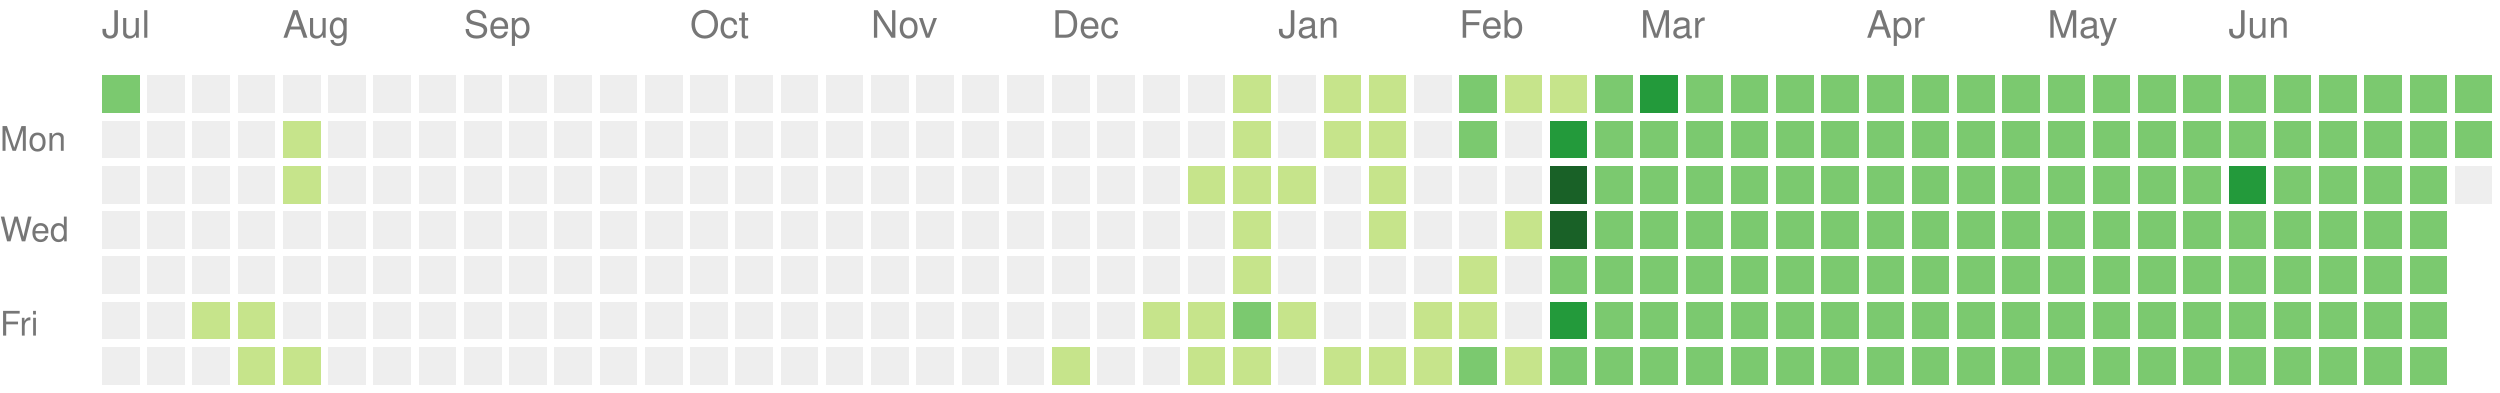
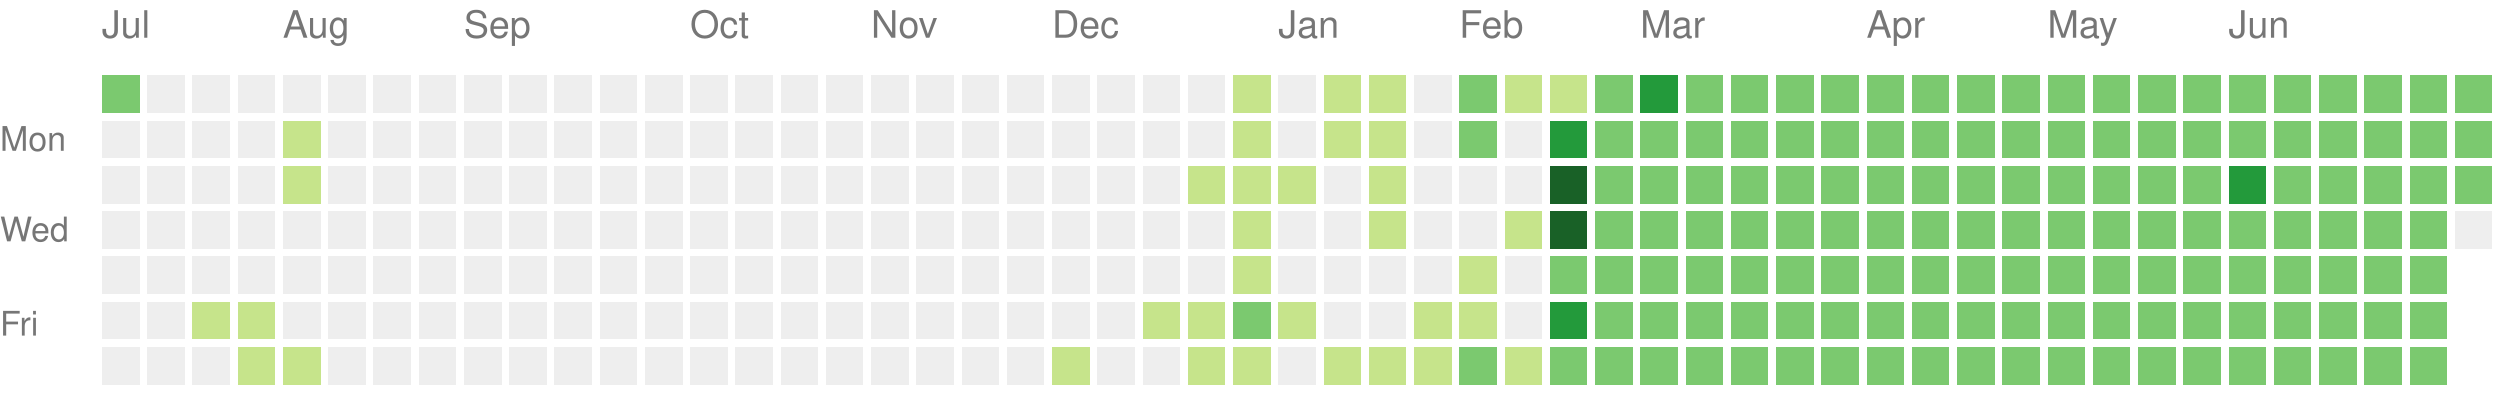
<svg xmlns="http://www.w3.org/2000/svg" version="1.1" width="663" height="104">
  <rect style="fill:#7bc96f;shape-rendering:crispedges;" data-score="2" data-date="2024-07-07" x="27" y="20" width="10" height="10" />
  <rect style="fill:#eeeeee;shape-rendering:crispedges;" data-score="0" data-date="2024-07-14" x="39" y="20" width="10" height="10" />
  <rect style="fill:#eeeeee;shape-rendering:crispedges;" data-score="0" data-date="2024-07-21" x="51" y="20" width="10" height="10" />
  <rect style="fill:#eeeeee;shape-rendering:crispedges;" data-score="0" data-date="2024-07-28" x="63" y="20" width="10" height="10" />
  <rect style="fill:#eeeeee;shape-rendering:crispedges;" data-score="0" data-date="2024-08-04" x="75" y="20" width="10" height="10" />
  <rect style="fill:#eeeeee;shape-rendering:crispedges;" data-score="0" data-date="2024-08-11" x="87" y="20" width="10" height="10" />
  <rect style="fill:#eeeeee;shape-rendering:crispedges;" data-score="0" data-date="2024-08-18" x="99" y="20" width="10" height="10" />
  <rect style="fill:#eeeeee;shape-rendering:crispedges;" data-score="0" data-date="2024-08-25" x="111" y="20" width="10" height="10" />
  <rect style="fill:#eeeeee;shape-rendering:crispedges;" data-score="0" data-date="2024-09-01" x="123" y="20" width="10" height="10" />
  <rect style="fill:#eeeeee;shape-rendering:crispedges;" data-score="0" data-date="2024-09-08" x="135" y="20" width="10" height="10" />
  <rect style="fill:#eeeeee;shape-rendering:crispedges;" data-score="0" data-date="2024-09-15" x="147" y="20" width="10" height="10" />
  <rect style="fill:#eeeeee;shape-rendering:crispedges;" data-score="0" data-date="2024-09-22" x="159" y="20" width="10" height="10" />
  <rect style="fill:#eeeeee;shape-rendering:crispedges;" data-score="0" data-date="2024-09-29" x="171" y="20" width="10" height="10" />
  <rect style="fill:#eeeeee;shape-rendering:crispedges;" data-score="0" data-date="2024-10-06" x="183" y="20" width="10" height="10" />
  <rect style="fill:#eeeeee;shape-rendering:crispedges;" data-score="0" data-date="2024-10-13" x="195" y="20" width="10" height="10" />
  <rect style="fill:#eeeeee;shape-rendering:crispedges;" data-score="0" data-date="2024-10-20" x="207" y="20" width="10" height="10" />
  <rect style="fill:#eeeeee;shape-rendering:crispedges;" data-score="0" data-date="2024-10-27" x="219" y="20" width="10" height="10" />
  <rect style="fill:#eeeeee;shape-rendering:crispedges;" data-score="0" data-date="2024-11-03" x="231" y="20" width="10" height="10" />
  <rect style="fill:#eeeeee;shape-rendering:crispedges;" data-score="0" data-date="2024-11-10" x="243" y="20" width="10" height="10" />
  <rect style="fill:#eeeeee;shape-rendering:crispedges;" data-score="0" data-date="2024-11-17" x="255" y="20" width="10" height="10" />
  <rect style="fill:#eeeeee;shape-rendering:crispedges;" data-score="0" data-date="2024-11-24" x="267" y="20" width="10" height="10" />
  <rect style="fill:#eeeeee;shape-rendering:crispedges;" data-score="0" data-date="2024-12-01" x="279" y="20" width="10" height="10" />
  <rect style="fill:#eeeeee;shape-rendering:crispedges;" data-score="0" data-date="2024-12-08" x="291" y="20" width="10" height="10" />
  <rect style="fill:#eeeeee;shape-rendering:crispedges;" data-score="0" data-date="2024-12-15" x="303" y="20" width="10" height="10" />
  <rect style="fill:#eeeeee;shape-rendering:crispedges;" data-score="0" data-date="2024-12-22" x="315" y="20" width="10" height="10" />
  <rect style="fill:#c6e48b;shape-rendering:crispedges;" data-score="1" data-date="2024-12-29" x="327" y="20" width="10" height="10" />
  <rect style="fill:#eeeeee;shape-rendering:crispedges;" data-score="0" data-date="2025-01-05" x="339" y="20" width="10" height="10" />
  <rect style="fill:#c6e48b;shape-rendering:crispedges;" data-score="1" data-date="2025-01-12" x="351" y="20" width="10" height="10" />
  <rect style="fill:#c6e48b;shape-rendering:crispedges;" data-score="1" data-date="2025-01-19" x="363" y="20" width="10" height="10" />
  <rect style="fill:#eeeeee;shape-rendering:crispedges;" data-score="0" data-date="2025-01-26" x="375" y="20" width="10" height="10" />
  <rect style="fill:#7bc96f;shape-rendering:crispedges;" data-score="2" data-date="2025-02-02" x="387" y="20" width="10" height="10" />
  <rect style="fill:#c6e48b;shape-rendering:crispedges;" data-score="1" data-date="2025-02-09" x="399" y="20" width="10" height="10" />
  <rect style="fill:#c6e48b;shape-rendering:crispedges;" data-score="1" data-date="2025-02-16" x="411" y="20" width="10" height="10" />
  <rect style="fill:#7bc96f;shape-rendering:crispedges;" data-score="2" data-date="2025-02-23" x="423" y="20" width="10" height="10" />
  <rect style="fill:#239a3b;shape-rendering:crispedges;" data-score="3" data-date="2025-03-02" x="435" y="20" width="10" height="10" />
  <rect style="fill:#7bc96f;shape-rendering:crispedges;" data-score="2" data-date="2025-03-09" x="447" y="20" width="10" height="10" />
  <rect style="fill:#7bc96f;shape-rendering:crispedges;" data-score="2" data-date="2025-03-16" x="459" y="20" width="10" height="10" />
  <rect style="fill:#7bc96f;shape-rendering:crispedges;" data-score="2" data-date="2025-03-23" x="471" y="20" width="10" height="10" />
  <rect style="fill:#7bc96f;shape-rendering:crispedges;" data-score="2" data-date="2025-03-30" x="483" y="20" width="10" height="10" />
  <rect style="fill:#7bc96f;shape-rendering:crispedges;" data-score="2" data-date="2025-04-06" x="495" y="20" width="10" height="10" />
  <rect style="fill:#7bc96f;shape-rendering:crispedges;" data-score="2" data-date="2025-04-13" x="507" y="20" width="10" height="10" />
  <rect style="fill:#7bc96f;shape-rendering:crispedges;" data-score="2" data-date="2025-04-20" x="519" y="20" width="10" height="10" />
  <rect style="fill:#7bc96f;shape-rendering:crispedges;" data-score="2" data-date="2025-04-27" x="531" y="20" width="10" height="10" />
  <rect style="fill:#7bc96f;shape-rendering:crispedges;" data-score="2" data-date="2025-05-04" x="543" y="20" width="10" height="10" />
  <rect style="fill:#7bc96f;shape-rendering:crispedges;" data-score="2" data-date="2025-05-11" x="555" y="20" width="10" height="10" />
  <rect style="fill:#7bc96f;shape-rendering:crispedges;" data-score="2" data-date="2025-05-18" x="567" y="20" width="10" height="10" />
  <rect style="fill:#7bc96f;shape-rendering:crispedges;" data-score="2" data-date="2025-05-25" x="579" y="20" width="10" height="10" />
  <rect style="fill:#7bc96f;shape-rendering:crispedges;" data-score="2" data-date="2025-06-01" x="591" y="20" width="10" height="10" />
  <rect style="fill:#7bc96f;shape-rendering:crispedges;" data-score="2" data-date="2025-06-08" x="603" y="20" width="10" height="10" />
  <rect style="fill:#7bc96f;shape-rendering:crispedges;" data-score="2" data-date="2025-06-15" x="615" y="20" width="10" height="10" />
  <rect style="fill:#7bc96f;shape-rendering:crispedges;" data-score="2" data-date="2025-06-22" x="627" y="20" width="10" height="10" />
  <rect style="fill:#7bc96f;shape-rendering:crispedges;" data-score="2" data-date="2025-06-29" x="639" y="20" width="10" height="10" />
  <rect style="fill:#7bc96f;shape-rendering:crispedges;" data-score="2" data-date="2025-07-06" x="651" y="20" width="10" height="10" />
  <rect style="fill:#eeeeee;shape-rendering:crispedges;" data-score="0" data-date="2024-07-08" x="27" y="32" width="10" height="10" />
  <rect style="fill:#eeeeee;shape-rendering:crispedges;" data-score="0" data-date="2024-07-15" x="39" y="32" width="10" height="10" />
  <rect style="fill:#eeeeee;shape-rendering:crispedges;" data-score="0" data-date="2024-07-22" x="51" y="32" width="10" height="10" />
  <rect style="fill:#eeeeee;shape-rendering:crispedges;" data-score="0" data-date="2024-07-29" x="63" y="32" width="10" height="10" />
  <rect style="fill:#c6e48b;shape-rendering:crispedges;" data-score="1" data-date="2024-08-05" x="75" y="32" width="10" height="10" />
  <rect style="fill:#eeeeee;shape-rendering:crispedges;" data-score="0" data-date="2024-08-12" x="87" y="32" width="10" height="10" />
  <rect style="fill:#eeeeee;shape-rendering:crispedges;" data-score="0" data-date="2024-08-19" x="99" y="32" width="10" height="10" />
  <rect style="fill:#eeeeee;shape-rendering:crispedges;" data-score="0" data-date="2024-08-26" x="111" y="32" width="10" height="10" />
  <rect style="fill:#eeeeee;shape-rendering:crispedges;" data-score="0" data-date="2024-09-02" x="123" y="32" width="10" height="10" />
  <rect style="fill:#eeeeee;shape-rendering:crispedges;" data-score="0" data-date="2024-09-09" x="135" y="32" width="10" height="10" />
  <rect style="fill:#eeeeee;shape-rendering:crispedges;" data-score="0" data-date="2024-09-16" x="147" y="32" width="10" height="10" />
  <rect style="fill:#eeeeee;shape-rendering:crispedges;" data-score="0" data-date="2024-09-23" x="159" y="32" width="10" height="10" />
  <rect style="fill:#eeeeee;shape-rendering:crispedges;" data-score="0" data-date="2024-09-30" x="171" y="32" width="10" height="10" />
  <rect style="fill:#eeeeee;shape-rendering:crispedges;" data-score="0" data-date="2024-10-07" x="183" y="32" width="10" height="10" />
  <rect style="fill:#eeeeee;shape-rendering:crispedges;" data-score="0" data-date="2024-10-14" x="195" y="32" width="10" height="10" />
  <rect style="fill:#eeeeee;shape-rendering:crispedges;" data-score="0" data-date="2024-10-21" x="207" y="32" width="10" height="10" />
  <rect style="fill:#eeeeee;shape-rendering:crispedges;" data-score="0" data-date="2024-10-28" x="219" y="32" width="10" height="10" />
  <rect style="fill:#eeeeee;shape-rendering:crispedges;" data-score="0" data-date="2024-11-04" x="231" y="32" width="10" height="10" />
  <rect style="fill:#eeeeee;shape-rendering:crispedges;" data-score="0" data-date="2024-11-11" x="243" y="32" width="10" height="10" />
  <rect style="fill:#eeeeee;shape-rendering:crispedges;" data-score="0" data-date="2024-11-18" x="255" y="32" width="10" height="10" />
  <rect style="fill:#eeeeee;shape-rendering:crispedges;" data-score="0" data-date="2024-11-25" x="267" y="32" width="10" height="10" />
  <rect style="fill:#eeeeee;shape-rendering:crispedges;" data-score="0" data-date="2024-12-02" x="279" y="32" width="10" height="10" />
  <rect style="fill:#eeeeee;shape-rendering:crispedges;" data-score="0" data-date="2024-12-09" x="291" y="32" width="10" height="10" />
  <rect style="fill:#eeeeee;shape-rendering:crispedges;" data-score="0" data-date="2024-12-16" x="303" y="32" width="10" height="10" />
  <rect style="fill:#eeeeee;shape-rendering:crispedges;" data-score="0" data-date="2024-12-23" x="315" y="32" width="10" height="10" />
  <rect style="fill:#c6e48b;shape-rendering:crispedges;" data-score="1" data-date="2024-12-30" x="327" y="32" width="10" height="10" />
  <rect style="fill:#eeeeee;shape-rendering:crispedges;" data-score="0" data-date="2025-01-06" x="339" y="32" width="10" height="10" />
  <rect style="fill:#c6e48b;shape-rendering:crispedges;" data-score="1" data-date="2025-01-13" x="351" y="32" width="10" height="10" />
  <rect style="fill:#c6e48b;shape-rendering:crispedges;" data-score="1" data-date="2025-01-20" x="363" y="32" width="10" height="10" />
  <rect style="fill:#eeeeee;shape-rendering:crispedges;" data-score="0" data-date="2025-01-27" x="375" y="32" width="10" height="10" />
  <rect style="fill:#7bc96f;shape-rendering:crispedges;" data-score="2" data-date="2025-02-03" x="387" y="32" width="10" height="10" />
  <rect style="fill:#eeeeee;shape-rendering:crispedges;" data-score="0" data-date="2025-02-10" x="399" y="32" width="10" height="10" />
  <rect style="fill:#239a3b;shape-rendering:crispedges;" data-score="3" data-date="2025-02-17" x="411" y="32" width="10" height="10" />
  <rect style="fill:#7bc96f;shape-rendering:crispedges;" data-score="2" data-date="2025-02-24" x="423" y="32" width="10" height="10" />
  <rect style="fill:#7bc96f;shape-rendering:crispedges;" data-score="2" data-date="2025-03-03" x="435" y="32" width="10" height="10" />
  <rect style="fill:#7bc96f;shape-rendering:crispedges;" data-score="2" data-date="2025-03-10" x="447" y="32" width="10" height="10" />
  <rect style="fill:#7bc96f;shape-rendering:crispedges;" data-score="2" data-date="2025-03-17" x="459" y="32" width="10" height="10" />
  <rect style="fill:#7bc96f;shape-rendering:crispedges;" data-score="2" data-date="2025-03-24" x="471" y="32" width="10" height="10" />
  <rect style="fill:#7bc96f;shape-rendering:crispedges;" data-score="2" data-date="2025-03-31" x="483" y="32" width="10" height="10" />
  <rect style="fill:#7bc96f;shape-rendering:crispedges;" data-score="2" data-date="2025-04-07" x="495" y="32" width="10" height="10" />
  <rect style="fill:#7bc96f;shape-rendering:crispedges;" data-score="2" data-date="2025-04-14" x="507" y="32" width="10" height="10" />
  <rect style="fill:#7bc96f;shape-rendering:crispedges;" data-score="2" data-date="2025-04-21" x="519" y="32" width="10" height="10" />
  <rect style="fill:#7bc96f;shape-rendering:crispedges;" data-score="2" data-date="2025-04-28" x="531" y="32" width="10" height="10" />
  <rect style="fill:#7bc96f;shape-rendering:crispedges;" data-score="2" data-date="2025-05-05" x="543" y="32" width="10" height="10" />
  <rect style="fill:#7bc96f;shape-rendering:crispedges;" data-score="2" data-date="2025-05-12" x="555" y="32" width="10" height="10" />
  <rect style="fill:#7bc96f;shape-rendering:crispedges;" data-score="2" data-date="2025-05-19" x="567" y="32" width="10" height="10" />
  <rect style="fill:#7bc96f;shape-rendering:crispedges;" data-score="2" data-date="2025-05-26" x="579" y="32" width="10" height="10" />
  <rect style="fill:#7bc96f;shape-rendering:crispedges;" data-score="2" data-date="2025-06-02" x="591" y="32" width="10" height="10" />
  <rect style="fill:#7bc96f;shape-rendering:crispedges;" data-score="2" data-date="2025-06-09" x="603" y="32" width="10" height="10" />
  <rect style="fill:#7bc96f;shape-rendering:crispedges;" data-score="2" data-date="2025-06-16" x="615" y="32" width="10" height="10" />
  <rect style="fill:#7bc96f;shape-rendering:crispedges;" data-score="2" data-date="2025-06-23" x="627" y="32" width="10" height="10" />
  <rect style="fill:#7bc96f;shape-rendering:crispedges;" data-score="2" data-date="2025-06-30" x="639" y="32" width="10" height="10" />
  <rect style="fill:#7bc96f;shape-rendering:crispedges;" data-score="2" data-date="2025-07-07" x="651" y="32" width="10" height="10" />
  <rect style="fill:#eeeeee;shape-rendering:crispedges;" data-score="0" data-date="2024-07-09" x="27" y="44" width="10" height="10" />
  <rect style="fill:#eeeeee;shape-rendering:crispedges;" data-score="0" data-date="2024-07-16" x="39" y="44" width="10" height="10" />
  <rect style="fill:#eeeeee;shape-rendering:crispedges;" data-score="0" data-date="2024-07-23" x="51" y="44" width="10" height="10" />
  <rect style="fill:#eeeeee;shape-rendering:crispedges;" data-score="0" data-date="2024-07-30" x="63" y="44" width="10" height="10" />
  <rect style="fill:#c6e48b;shape-rendering:crispedges;" data-score="1" data-date="2024-08-06" x="75" y="44" width="10" height="10" />
  <rect style="fill:#eeeeee;shape-rendering:crispedges;" data-score="0" data-date="2024-08-13" x="87" y="44" width="10" height="10" />
  <rect style="fill:#eeeeee;shape-rendering:crispedges;" data-score="0" data-date="2024-08-20" x="99" y="44" width="10" height="10" />
  <rect style="fill:#eeeeee;shape-rendering:crispedges;" data-score="0" data-date="2024-08-27" x="111" y="44" width="10" height="10" />
  <rect style="fill:#eeeeee;shape-rendering:crispedges;" data-score="0" data-date="2024-09-03" x="123" y="44" width="10" height="10" />
  <rect style="fill:#eeeeee;shape-rendering:crispedges;" data-score="0" data-date="2024-09-10" x="135" y="44" width="10" height="10" />
  <rect style="fill:#eeeeee;shape-rendering:crispedges;" data-score="0" data-date="2024-09-17" x="147" y="44" width="10" height="10" />
  <rect style="fill:#eeeeee;shape-rendering:crispedges;" data-score="0" data-date="2024-09-24" x="159" y="44" width="10" height="10" />
  <rect style="fill:#eeeeee;shape-rendering:crispedges;" data-score="0" data-date="2024-10-01" x="171" y="44" width="10" height="10" />
  <rect style="fill:#eeeeee;shape-rendering:crispedges;" data-score="0" data-date="2024-10-08" x="183" y="44" width="10" height="10" />
  <rect style="fill:#eeeeee;shape-rendering:crispedges;" data-score="0" data-date="2024-10-15" x="195" y="44" width="10" height="10" />
  <rect style="fill:#eeeeee;shape-rendering:crispedges;" data-score="0" data-date="2024-10-22" x="207" y="44" width="10" height="10" />
  <rect style="fill:#eeeeee;shape-rendering:crispedges;" data-score="0" data-date="2024-10-29" x="219" y="44" width="10" height="10" />
  <rect style="fill:#eeeeee;shape-rendering:crispedges;" data-score="0" data-date="2024-11-05" x="231" y="44" width="10" height="10" />
  <rect style="fill:#eeeeee;shape-rendering:crispedges;" data-score="0" data-date="2024-11-12" x="243" y="44" width="10" height="10" />
  <rect style="fill:#eeeeee;shape-rendering:crispedges;" data-score="0" data-date="2024-11-19" x="255" y="44" width="10" height="10" />
  <rect style="fill:#eeeeee;shape-rendering:crispedges;" data-score="0" data-date="2024-11-26" x="267" y="44" width="10" height="10" />
  <rect style="fill:#eeeeee;shape-rendering:crispedges;" data-score="0" data-date="2024-12-03" x="279" y="44" width="10" height="10" />
  <rect style="fill:#eeeeee;shape-rendering:crispedges;" data-score="0" data-date="2024-12-10" x="291" y="44" width="10" height="10" />
  <rect style="fill:#eeeeee;shape-rendering:crispedges;" data-score="0" data-date="2024-12-17" x="303" y="44" width="10" height="10" />
  <rect style="fill:#c6e48b;shape-rendering:crispedges;" data-score="1" data-date="2024-12-24" x="315" y="44" width="10" height="10" />
  <rect style="fill:#c6e48b;shape-rendering:crispedges;" data-score="1" data-date="2024-12-31" x="327" y="44" width="10" height="10" />
  <rect style="fill:#c6e48b;shape-rendering:crispedges;" data-score="1" data-date="2025-01-07" x="339" y="44" width="10" height="10" />
  <rect style="fill:#eeeeee;shape-rendering:crispedges;" data-score="0" data-date="2025-01-14" x="351" y="44" width="10" height="10" />
  <rect style="fill:#c6e48b;shape-rendering:crispedges;" data-score="1" data-date="2025-01-21" x="363" y="44" width="10" height="10" />
  <rect style="fill:#eeeeee;shape-rendering:crispedges;" data-score="0" data-date="2025-01-28" x="375" y="44" width="10" height="10" />
  <rect style="fill:#eeeeee;shape-rendering:crispedges;" data-score="0" data-date="2025-02-04" x="387" y="44" width="10" height="10" />
  <rect style="fill:#eeeeee;shape-rendering:crispedges;" data-score="0" data-date="2025-02-11" x="399" y="44" width="10" height="10" />
  <rect style="fill:#196127;shape-rendering:crispedges;" data-score="4" data-date="2025-02-18" x="411" y="44" width="10" height="10" />
  <rect style="fill:#7bc96f;shape-rendering:crispedges;" data-score="2" data-date="2025-02-25" x="423" y="44" width="10" height="10" />
  <rect style="fill:#7bc96f;shape-rendering:crispedges;" data-score="2" data-date="2025-03-04" x="435" y="44" width="10" height="10" />
  <rect style="fill:#7bc96f;shape-rendering:crispedges;" data-score="2" data-date="2025-03-11" x="447" y="44" width="10" height="10" />
  <rect style="fill:#7bc96f;shape-rendering:crispedges;" data-score="2" data-date="2025-03-18" x="459" y="44" width="10" height="10" />
  <rect style="fill:#7bc96f;shape-rendering:crispedges;" data-score="2" data-date="2025-03-25" x="471" y="44" width="10" height="10" />
  <rect style="fill:#7bc96f;shape-rendering:crispedges;" data-score="2" data-date="2025-04-01" x="483" y="44" width="10" height="10" />
  <rect style="fill:#7bc96f;shape-rendering:crispedges;" data-score="2" data-date="2025-04-08" x="495" y="44" width="10" height="10" />
  <rect style="fill:#7bc96f;shape-rendering:crispedges;" data-score="2" data-date="2025-04-15" x="507" y="44" width="10" height="10" />
  <rect style="fill:#7bc96f;shape-rendering:crispedges;" data-score="2" data-date="2025-04-22" x="519" y="44" width="10" height="10" />
  <rect style="fill:#7bc96f;shape-rendering:crispedges;" data-score="2" data-date="2025-04-29" x="531" y="44" width="10" height="10" />
  <rect style="fill:#7bc96f;shape-rendering:crispedges;" data-score="2" data-date="2025-05-06" x="543" y="44" width="10" height="10" />
  <rect style="fill:#7bc96f;shape-rendering:crispedges;" data-score="2" data-date="2025-05-13" x="555" y="44" width="10" height="10" />
  <rect style="fill:#7bc96f;shape-rendering:crispedges;" data-score="2" data-date="2025-05-20" x="567" y="44" width="10" height="10" />
  <rect style="fill:#7bc96f;shape-rendering:crispedges;" data-score="2" data-date="2025-05-27" x="579" y="44" width="10" height="10" />
  <rect style="fill:#239a3b;shape-rendering:crispedges;" data-score="3" data-date="2025-06-03" x="591" y="44" width="10" height="10" />
  <rect style="fill:#7bc96f;shape-rendering:crispedges;" data-score="2" data-date="2025-06-10" x="603" y="44" width="10" height="10" />
  <rect style="fill:#7bc96f;shape-rendering:crispedges;" data-score="2" data-date="2025-06-17" x="615" y="44" width="10" height="10" />
  <rect style="fill:#7bc96f;shape-rendering:crispedges;" data-score="2" data-date="2025-06-24" x="627" y="44" width="10" height="10" />
  <rect style="fill:#7bc96f;shape-rendering:crispedges;" data-score="2" data-date="2025-07-01" x="639" y="44" width="10" height="10" />
-   <rect style="fill:#eeeeee;shape-rendering:crispedges;" data-score="0" data-date="2025-07-08" x="651" y="44" width="10" height="10" />
+   <rect style="fill:#7bc96f;shape-rendering:crispedges;" data-score="2" data-date="2025-07-08" x="651" y="44" width="10" height="10" />
  <rect style="fill:#eeeeee;shape-rendering:crispedges;" data-score="0" data-date="2024-07-10" x="27" y="56" width="10" height="10" />
  <rect style="fill:#eeeeee;shape-rendering:crispedges;" data-score="0" data-date="2024-07-17" x="39" y="56" width="10" height="10" />
  <rect style="fill:#eeeeee;shape-rendering:crispedges;" data-score="0" data-date="2024-07-24" x="51" y="56" width="10" height="10" />
  <rect style="fill:#eeeeee;shape-rendering:crispedges;" data-score="0" data-date="2024-07-31" x="63" y="56" width="10" height="10" />
  <rect style="fill:#eeeeee;shape-rendering:crispedges;" data-score="0" data-date="2024-08-07" x="75" y="56" width="10" height="10" />
  <rect style="fill:#eeeeee;shape-rendering:crispedges;" data-score="0" data-date="2024-08-14" x="87" y="56" width="10" height="10" />
  <rect style="fill:#eeeeee;shape-rendering:crispedges;" data-score="0" data-date="2024-08-21" x="99" y="56" width="10" height="10" />
  <rect style="fill:#eeeeee;shape-rendering:crispedges;" data-score="0" data-date="2024-08-28" x="111" y="56" width="10" height="10" />
  <rect style="fill:#eeeeee;shape-rendering:crispedges;" data-score="0" data-date="2024-09-04" x="123" y="56" width="10" height="10" />
  <rect style="fill:#eeeeee;shape-rendering:crispedges;" data-score="0" data-date="2024-09-11" x="135" y="56" width="10" height="10" />
  <rect style="fill:#eeeeee;shape-rendering:crispedges;" data-score="0" data-date="2024-09-18" x="147" y="56" width="10" height="10" />
  <rect style="fill:#eeeeee;shape-rendering:crispedges;" data-score="0" data-date="2024-09-25" x="159" y="56" width="10" height="10" />
  <rect style="fill:#eeeeee;shape-rendering:crispedges;" data-score="0" data-date="2024-10-02" x="171" y="56" width="10" height="10" />
  <rect style="fill:#eeeeee;shape-rendering:crispedges;" data-score="0" data-date="2024-10-09" x="183" y="56" width="10" height="10" />
  <rect style="fill:#eeeeee;shape-rendering:crispedges;" data-score="0" data-date="2024-10-16" x="195" y="56" width="10" height="10" />
  <rect style="fill:#eeeeee;shape-rendering:crispedges;" data-score="0" data-date="2024-10-23" x="207" y="56" width="10" height="10" />
  <rect style="fill:#eeeeee;shape-rendering:crispedges;" data-score="0" data-date="2024-10-30" x="219" y="56" width="10" height="10" />
  <rect style="fill:#eeeeee;shape-rendering:crispedges;" data-score="0" data-date="2024-11-06" x="231" y="56" width="10" height="10" />
  <rect style="fill:#eeeeee;shape-rendering:crispedges;" data-score="0" data-date="2024-11-13" x="243" y="56" width="10" height="10" />
  <rect style="fill:#eeeeee;shape-rendering:crispedges;" data-score="0" data-date="2024-11-20" x="255" y="56" width="10" height="10" />
  <rect style="fill:#eeeeee;shape-rendering:crispedges;" data-score="0" data-date="2024-11-27" x="267" y="56" width="10" height="10" />
  <rect style="fill:#eeeeee;shape-rendering:crispedges;" data-score="0" data-date="2024-12-04" x="279" y="56" width="10" height="10" />
  <rect style="fill:#eeeeee;shape-rendering:crispedges;" data-score="0" data-date="2024-12-11" x="291" y="56" width="10" height="10" />
  <rect style="fill:#eeeeee;shape-rendering:crispedges;" data-score="0" data-date="2024-12-18" x="303" y="56" width="10" height="10" />
  <rect style="fill:#eeeeee;shape-rendering:crispedges;" data-score="0" data-date="2024-12-25" x="315" y="56" width="10" height="10" />
  <rect style="fill:#c6e48b;shape-rendering:crispedges;" data-score="1" data-date="2025-01-01" x="327" y="56" width="10" height="10" />
  <rect style="fill:#eeeeee;shape-rendering:crispedges;" data-score="0" data-date="2025-01-08" x="339" y="56" width="10" height="10" />
  <rect style="fill:#eeeeee;shape-rendering:crispedges;" data-score="0" data-date="2025-01-15" x="351" y="56" width="10" height="10" />
  <rect style="fill:#c6e48b;shape-rendering:crispedges;" data-score="1" data-date="2025-01-22" x="363" y="56" width="10" height="10" />
  <rect style="fill:#eeeeee;shape-rendering:crispedges;" data-score="0" data-date="2025-01-29" x="375" y="56" width="10" height="10" />
  <rect style="fill:#eeeeee;shape-rendering:crispedges;" data-score="0" data-date="2025-02-05" x="387" y="56" width="10" height="10" />
  <rect style="fill:#c6e48b;shape-rendering:crispedges;" data-score="1" data-date="2025-02-12" x="399" y="56" width="10" height="10" />
  <rect style="fill:#196127;shape-rendering:crispedges;" data-score="4" data-date="2025-02-19" x="411" y="56" width="10" height="10" />
  <rect style="fill:#7bc96f;shape-rendering:crispedges;" data-score="2" data-date="2025-02-26" x="423" y="56" width="10" height="10" />
  <rect style="fill:#7bc96f;shape-rendering:crispedges;" data-score="2" data-date="2025-03-05" x="435" y="56" width="10" height="10" />
  <rect style="fill:#7bc96f;shape-rendering:crispedges;" data-score="2" data-date="2025-03-12" x="447" y="56" width="10" height="10" />
  <rect style="fill:#7bc96f;shape-rendering:crispedges;" data-score="2" data-date="2025-03-19" x="459" y="56" width="10" height="10" />
  <rect style="fill:#7bc96f;shape-rendering:crispedges;" data-score="2" data-date="2025-03-26" x="471" y="56" width="10" height="10" />
  <rect style="fill:#7bc96f;shape-rendering:crispedges;" data-score="2" data-date="2025-04-02" x="483" y="56" width="10" height="10" />
  <rect style="fill:#7bc96f;shape-rendering:crispedges;" data-score="2" data-date="2025-04-09" x="495" y="56" width="10" height="10" />
  <rect style="fill:#7bc96f;shape-rendering:crispedges;" data-score="2" data-date="2025-04-16" x="507" y="56" width="10" height="10" />
  <rect style="fill:#7bc96f;shape-rendering:crispedges;" data-score="2" data-date="2025-04-23" x="519" y="56" width="10" height="10" />
  <rect style="fill:#7bc96f;shape-rendering:crispedges;" data-score="2" data-date="2025-04-30" x="531" y="56" width="10" height="10" />
  <rect style="fill:#7bc96f;shape-rendering:crispedges;" data-score="2" data-date="2025-05-07" x="543" y="56" width="10" height="10" />
  <rect style="fill:#7bc96f;shape-rendering:crispedges;" data-score="2" data-date="2025-05-14" x="555" y="56" width="10" height="10" />
  <rect style="fill:#7bc96f;shape-rendering:crispedges;" data-score="2" data-date="2025-05-21" x="567" y="56" width="10" height="10" />
  <rect style="fill:#7bc96f;shape-rendering:crispedges;" data-score="2" data-date="2025-05-28" x="579" y="56" width="10" height="10" />
  <rect style="fill:#7bc96f;shape-rendering:crispedges;" data-score="2" data-date="2025-06-04" x="591" y="56" width="10" height="10" />
  <rect style="fill:#7bc96f;shape-rendering:crispedges;" data-score="2" data-date="2025-06-11" x="603" y="56" width="10" height="10" />
  <rect style="fill:#7bc96f;shape-rendering:crispedges;" data-score="2" data-date="2025-06-18" x="615" y="56" width="10" height="10" />
  <rect style="fill:#7bc96f;shape-rendering:crispedges;" data-score="2" data-date="2025-06-25" x="627" y="56" width="10" height="10" />
  <rect style="fill:#7bc96f;shape-rendering:crispedges;" data-score="2" data-date="2025-07-02" x="639" y="56" width="10" height="10" />
+   <rect style="fill:#eeeeee;shape-rendering:crispedges;" data-score="0" data-date="2025-07-09" x="651" y="56" width="10" height="10" />
  <rect style="fill:#eeeeee;shape-rendering:crispedges;" data-score="0" data-date="2024-07-11" x="27" y="68" width="10" height="10" />
  <rect style="fill:#eeeeee;shape-rendering:crispedges;" data-score="0" data-date="2024-07-18" x="39" y="68" width="10" height="10" />
  <rect style="fill:#eeeeee;shape-rendering:crispedges;" data-score="0" data-date="2024-07-25" x="51" y="68" width="10" height="10" />
  <rect style="fill:#eeeeee;shape-rendering:crispedges;" data-score="0" data-date="2024-08-01" x="63" y="68" width="10" height="10" />
  <rect style="fill:#eeeeee;shape-rendering:crispedges;" data-score="0" data-date="2024-08-08" x="75" y="68" width="10" height="10" />
  <rect style="fill:#eeeeee;shape-rendering:crispedges;" data-score="0" data-date="2024-08-15" x="87" y="68" width="10" height="10" />
  <rect style="fill:#eeeeee;shape-rendering:crispedges;" data-score="0" data-date="2024-08-22" x="99" y="68" width="10" height="10" />
  <rect style="fill:#eeeeee;shape-rendering:crispedges;" data-score="0" data-date="2024-08-29" x="111" y="68" width="10" height="10" />
  <rect style="fill:#eeeeee;shape-rendering:crispedges;" data-score="0" data-date="2024-09-05" x="123" y="68" width="10" height="10" />
  <rect style="fill:#eeeeee;shape-rendering:crispedges;" data-score="0" data-date="2024-09-12" x="135" y="68" width="10" height="10" />
  <rect style="fill:#eeeeee;shape-rendering:crispedges;" data-score="0" data-date="2024-09-19" x="147" y="68" width="10" height="10" />
  <rect style="fill:#eeeeee;shape-rendering:crispedges;" data-score="0" data-date="2024-09-26" x="159" y="68" width="10" height="10" />
  <rect style="fill:#eeeeee;shape-rendering:crispedges;" data-score="0" data-date="2024-10-03" x="171" y="68" width="10" height="10" />
  <rect style="fill:#eeeeee;shape-rendering:crispedges;" data-score="0" data-date="2024-10-10" x="183" y="68" width="10" height="10" />
  <rect style="fill:#eeeeee;shape-rendering:crispedges;" data-score="0" data-date="2024-10-17" x="195" y="68" width="10" height="10" />
  <rect style="fill:#eeeeee;shape-rendering:crispedges;" data-score="0" data-date="2024-10-24" x="207" y="68" width="10" height="10" />
  <rect style="fill:#eeeeee;shape-rendering:crispedges;" data-score="0" data-date="2024-10-31" x="219" y="68" width="10" height="10" />
  <rect style="fill:#eeeeee;shape-rendering:crispedges;" data-score="0" data-date="2024-11-07" x="231" y="68" width="10" height="10" />
  <rect style="fill:#eeeeee;shape-rendering:crispedges;" data-score="0" data-date="2024-11-14" x="243" y="68" width="10" height="10" />
  <rect style="fill:#eeeeee;shape-rendering:crispedges;" data-score="0" data-date="2024-11-21" x="255" y="68" width="10" height="10" />
  <rect style="fill:#eeeeee;shape-rendering:crispedges;" data-score="0" data-date="2024-11-28" x="267" y="68" width="10" height="10" />
  <rect style="fill:#eeeeee;shape-rendering:crispedges;" data-score="0" data-date="2024-12-05" x="279" y="68" width="10" height="10" />
  <rect style="fill:#eeeeee;shape-rendering:crispedges;" data-score="0" data-date="2024-12-12" x="291" y="68" width="10" height="10" />
  <rect style="fill:#eeeeee;shape-rendering:crispedges;" data-score="0" data-date="2024-12-19" x="303" y="68" width="10" height="10" />
  <rect style="fill:#eeeeee;shape-rendering:crispedges;" data-score="0" data-date="2024-12-26" x="315" y="68" width="10" height="10" />
  <rect style="fill:#c6e48b;shape-rendering:crispedges;" data-score="1" data-date="2025-01-02" x="327" y="68" width="10" height="10" />
  <rect style="fill:#eeeeee;shape-rendering:crispedges;" data-score="0" data-date="2025-01-09" x="339" y="68" width="10" height="10" />
  <rect style="fill:#eeeeee;shape-rendering:crispedges;" data-score="0" data-date="2025-01-16" x="351" y="68" width="10" height="10" />
  <rect style="fill:#eeeeee;shape-rendering:crispedges;" data-score="0" data-date="2025-01-23" x="363" y="68" width="10" height="10" />
  <rect style="fill:#eeeeee;shape-rendering:crispedges;" data-score="0" data-date="2025-01-30" x="375" y="68" width="10" height="10" />
  <rect style="fill:#c6e48b;shape-rendering:crispedges;" data-score="1" data-date="2025-02-06" x="387" y="68" width="10" height="10" />
  <rect style="fill:#eeeeee;shape-rendering:crispedges;" data-score="0" data-date="2025-02-13" x="399" y="68" width="10" height="10" />
  <rect style="fill:#7bc96f;shape-rendering:crispedges;" data-score="2" data-date="2025-02-20" x="411" y="68" width="10" height="10" />
  <rect style="fill:#7bc96f;shape-rendering:crispedges;" data-score="2" data-date="2025-02-27" x="423" y="68" width="10" height="10" />
  <rect style="fill:#7bc96f;shape-rendering:crispedges;" data-score="2" data-date="2025-03-06" x="435" y="68" width="10" height="10" />
  <rect style="fill:#7bc96f;shape-rendering:crispedges;" data-score="2" data-date="2025-03-13" x="447" y="68" width="10" height="10" />
  <rect style="fill:#7bc96f;shape-rendering:crispedges;" data-score="2" data-date="2025-03-20" x="459" y="68" width="10" height="10" />
  <rect style="fill:#7bc96f;shape-rendering:crispedges;" data-score="2" data-date="2025-03-27" x="471" y="68" width="10" height="10" />
  <rect style="fill:#7bc96f;shape-rendering:crispedges;" data-score="2" data-date="2025-04-03" x="483" y="68" width="10" height="10" />
  <rect style="fill:#7bc96f;shape-rendering:crispedges;" data-score="2" data-date="2025-04-10" x="495" y="68" width="10" height="10" />
  <rect style="fill:#7bc96f;shape-rendering:crispedges;" data-score="2" data-date="2025-04-17" x="507" y="68" width="10" height="10" />
  <rect style="fill:#7bc96f;shape-rendering:crispedges;" data-score="2" data-date="2025-04-24" x="519" y="68" width="10" height="10" />
  <rect style="fill:#7bc96f;shape-rendering:crispedges;" data-score="2" data-date="2025-05-01" x="531" y="68" width="10" height="10" />
  <rect style="fill:#7bc96f;shape-rendering:crispedges;" data-score="2" data-date="2025-05-08" x="543" y="68" width="10" height="10" />
  <rect style="fill:#7bc96f;shape-rendering:crispedges;" data-score="2" data-date="2025-05-15" x="555" y="68" width="10" height="10" />
  <rect style="fill:#7bc96f;shape-rendering:crispedges;" data-score="2" data-date="2025-05-22" x="567" y="68" width="10" height="10" />
  <rect style="fill:#7bc96f;shape-rendering:crispedges;" data-score="2" data-date="2025-05-29" x="579" y="68" width="10" height="10" />
  <rect style="fill:#7bc96f;shape-rendering:crispedges;" data-score="2" data-date="2025-06-05" x="591" y="68" width="10" height="10" />
  <rect style="fill:#7bc96f;shape-rendering:crispedges;" data-score="2" data-date="2025-06-12" x="603" y="68" width="10" height="10" />
  <rect style="fill:#7bc96f;shape-rendering:crispedges;" data-score="2" data-date="2025-06-19" x="615" y="68" width="10" height="10" />
  <rect style="fill:#7bc96f;shape-rendering:crispedges;" data-score="2" data-date="2025-06-26" x="627" y="68" width="10" height="10" />
  <rect style="fill:#7bc96f;shape-rendering:crispedges;" data-score="2" data-date="2025-07-03" x="639" y="68" width="10" height="10" />
  <rect style="fill:#eeeeee;shape-rendering:crispedges;" data-score="0" data-date="2024-07-12" x="27" y="80" width="10" height="10" />
  <rect style="fill:#eeeeee;shape-rendering:crispedges;" data-score="0" data-date="2024-07-19" x="39" y="80" width="10" height="10" />
  <rect style="fill:#c6e48b;shape-rendering:crispedges;" data-score="1" data-date="2024-07-26" x="51" y="80" width="10" height="10" />
  <rect style="fill:#c6e48b;shape-rendering:crispedges;" data-score="1" data-date="2024-08-02" x="63" y="80" width="10" height="10" />
  <rect style="fill:#eeeeee;shape-rendering:crispedges;" data-score="0" data-date="2024-08-09" x="75" y="80" width="10" height="10" />
  <rect style="fill:#eeeeee;shape-rendering:crispedges;" data-score="0" data-date="2024-08-16" x="87" y="80" width="10" height="10" />
  <rect style="fill:#eeeeee;shape-rendering:crispedges;" data-score="0" data-date="2024-08-23" x="99" y="80" width="10" height="10" />
  <rect style="fill:#eeeeee;shape-rendering:crispedges;" data-score="0" data-date="2024-08-30" x="111" y="80" width="10" height="10" />
  <rect style="fill:#eeeeee;shape-rendering:crispedges;" data-score="0" data-date="2024-09-06" x="123" y="80" width="10" height="10" />
  <rect style="fill:#eeeeee;shape-rendering:crispedges;" data-score="0" data-date="2024-09-13" x="135" y="80" width="10" height="10" />
  <rect style="fill:#eeeeee;shape-rendering:crispedges;" data-score="0" data-date="2024-09-20" x="147" y="80" width="10" height="10" />
  <rect style="fill:#eeeeee;shape-rendering:crispedges;" data-score="0" data-date="2024-09-27" x="159" y="80" width="10" height="10" />
  <rect style="fill:#eeeeee;shape-rendering:crispedges;" data-score="0" data-date="2024-10-04" x="171" y="80" width="10" height="10" />
  <rect style="fill:#eeeeee;shape-rendering:crispedges;" data-score="0" data-date="2024-10-11" x="183" y="80" width="10" height="10" />
  <rect style="fill:#eeeeee;shape-rendering:crispedges;" data-score="0" data-date="2024-10-18" x="195" y="80" width="10" height="10" />
  <rect style="fill:#eeeeee;shape-rendering:crispedges;" data-score="0" data-date="2024-10-25" x="207" y="80" width="10" height="10" />
  <rect style="fill:#eeeeee;shape-rendering:crispedges;" data-score="0" data-date="2024-11-01" x="219" y="80" width="10" height="10" />
  <rect style="fill:#eeeeee;shape-rendering:crispedges;" data-score="0" data-date="2024-11-08" x="231" y="80" width="10" height="10" />
  <rect style="fill:#eeeeee;shape-rendering:crispedges;" data-score="0" data-date="2024-11-15" x="243" y="80" width="10" height="10" />
  <rect style="fill:#eeeeee;shape-rendering:crispedges;" data-score="0" data-date="2024-11-22" x="255" y="80" width="10" height="10" />
  <rect style="fill:#eeeeee;shape-rendering:crispedges;" data-score="0" data-date="2024-11-29" x="267" y="80" width="10" height="10" />
  <rect style="fill:#eeeeee;shape-rendering:crispedges;" data-score="0" data-date="2024-12-06" x="279" y="80" width="10" height="10" />
  <rect style="fill:#eeeeee;shape-rendering:crispedges;" data-score="0" data-date="2024-12-13" x="291" y="80" width="10" height="10" />
  <rect style="fill:#c6e48b;shape-rendering:crispedges;" data-score="1" data-date="2024-12-20" x="303" y="80" width="10" height="10" />
  <rect style="fill:#c6e48b;shape-rendering:crispedges;" data-score="1" data-date="2024-12-27" x="315" y="80" width="10" height="10" />
  <rect style="fill:#7bc96f;shape-rendering:crispedges;" data-score="2" data-date="2025-01-03" x="327" y="80" width="10" height="10" />
  <rect style="fill:#c6e48b;shape-rendering:crispedges;" data-score="1" data-date="2025-01-10" x="339" y="80" width="10" height="10" />
  <rect style="fill:#eeeeee;shape-rendering:crispedges;" data-score="0" data-date="2025-01-17" x="351" y="80" width="10" height="10" />
  <rect style="fill:#eeeeee;shape-rendering:crispedges;" data-score="0" data-date="2025-01-24" x="363" y="80" width="10" height="10" />
  <rect style="fill:#c6e48b;shape-rendering:crispedges;" data-score="1" data-date="2025-01-31" x="375" y="80" width="10" height="10" />
  <rect style="fill:#c6e48b;shape-rendering:crispedges;" data-score="1" data-date="2025-02-07" x="387" y="80" width="10" height="10" />
  <rect style="fill:#eeeeee;shape-rendering:crispedges;" data-score="0" data-date="2025-02-14" x="399" y="80" width="10" height="10" />
  <rect style="fill:#239a3b;shape-rendering:crispedges;" data-score="3" data-date="2025-02-21" x="411" y="80" width="10" height="10" />
  <rect style="fill:#7bc96f;shape-rendering:crispedges;" data-score="2" data-date="2025-02-28" x="423" y="80" width="10" height="10" />
  <rect style="fill:#7bc96f;shape-rendering:crispedges;" data-score="2" data-date="2025-03-07" x="435" y="80" width="10" height="10" />
  <rect style="fill:#7bc96f;shape-rendering:crispedges;" data-score="2" data-date="2025-03-14" x="447" y="80" width="10" height="10" />
  <rect style="fill:#7bc96f;shape-rendering:crispedges;" data-score="2" data-date="2025-03-21" x="459" y="80" width="10" height="10" />
  <rect style="fill:#7bc96f;shape-rendering:crispedges;" data-score="2" data-date="2025-03-28" x="471" y="80" width="10" height="10" />
  <rect style="fill:#7bc96f;shape-rendering:crispedges;" data-score="2" data-date="2025-04-04" x="483" y="80" width="10" height="10" />
  <rect style="fill:#7bc96f;shape-rendering:crispedges;" data-score="2" data-date="2025-04-11" x="495" y="80" width="10" height="10" />
  <rect style="fill:#7bc96f;shape-rendering:crispedges;" data-score="2" data-date="2025-04-18" x="507" y="80" width="10" height="10" />
  <rect style="fill:#7bc96f;shape-rendering:crispedges;" data-score="2" data-date="2025-04-25" x="519" y="80" width="10" height="10" />
  <rect style="fill:#7bc96f;shape-rendering:crispedges;" data-score="2" data-date="2025-05-02" x="531" y="80" width="10" height="10" />
  <rect style="fill:#7bc96f;shape-rendering:crispedges;" data-score="2" data-date="2025-05-09" x="543" y="80" width="10" height="10" />
  <rect style="fill:#7bc96f;shape-rendering:crispedges;" data-score="2" data-date="2025-05-16" x="555" y="80" width="10" height="10" />
  <rect style="fill:#7bc96f;shape-rendering:crispedges;" data-score="2" data-date="2025-05-23" x="567" y="80" width="10" height="10" />
  <rect style="fill:#7bc96f;shape-rendering:crispedges;" data-score="2" data-date="2025-05-30" x="579" y="80" width="10" height="10" />
  <rect style="fill:#7bc96f;shape-rendering:crispedges;" data-score="2" data-date="2025-06-06" x="591" y="80" width="10" height="10" />
  <rect style="fill:#7bc96f;shape-rendering:crispedges;" data-score="2" data-date="2025-06-13" x="603" y="80" width="10" height="10" />
  <rect style="fill:#7bc96f;shape-rendering:crispedges;" data-score="2" data-date="2025-06-20" x="615" y="80" width="10" height="10" />
  <rect style="fill:#7bc96f;shape-rendering:crispedges;" data-score="2" data-date="2025-06-27" x="627" y="80" width="10" height="10" />
  <rect style="fill:#7bc96f;shape-rendering:crispedges;" data-score="2" data-date="2025-07-04" x="639" y="80" width="10" height="10" />
  <rect style="fill:#eeeeee;shape-rendering:crispedges;" data-score="0" data-date="2024-07-13" x="27" y="92" width="10" height="10" />
  <rect style="fill:#eeeeee;shape-rendering:crispedges;" data-score="0" data-date="2024-07-20" x="39" y="92" width="10" height="10" />
  <rect style="fill:#eeeeee;shape-rendering:crispedges;" data-score="0" data-date="2024-07-27" x="51" y="92" width="10" height="10" />
  <rect style="fill:#c6e48b;shape-rendering:crispedges;" data-score="1" data-date="2024-08-03" x="63" y="92" width="10" height="10" />
  <rect style="fill:#c6e48b;shape-rendering:crispedges;" data-score="1" data-date="2024-08-10" x="75" y="92" width="10" height="10" />
  <rect style="fill:#eeeeee;shape-rendering:crispedges;" data-score="0" data-date="2024-08-17" x="87" y="92" width="10" height="10" />
  <rect style="fill:#eeeeee;shape-rendering:crispedges;" data-score="0" data-date="2024-08-24" x="99" y="92" width="10" height="10" />
  <rect style="fill:#eeeeee;shape-rendering:crispedges;" data-score="0" data-date="2024-08-31" x="111" y="92" width="10" height="10" />
  <rect style="fill:#eeeeee;shape-rendering:crispedges;" data-score="0" data-date="2024-09-07" x="123" y="92" width="10" height="10" />
  <rect style="fill:#eeeeee;shape-rendering:crispedges;" data-score="0" data-date="2024-09-14" x="135" y="92" width="10" height="10" />
  <rect style="fill:#eeeeee;shape-rendering:crispedges;" data-score="0" data-date="2024-09-21" x="147" y="92" width="10" height="10" />
  <rect style="fill:#eeeeee;shape-rendering:crispedges;" data-score="0" data-date="2024-09-28" x="159" y="92" width="10" height="10" />
  <rect style="fill:#eeeeee;shape-rendering:crispedges;" data-score="0" data-date="2024-10-05" x="171" y="92" width="10" height="10" />
  <rect style="fill:#eeeeee;shape-rendering:crispedges;" data-score="0" data-date="2024-10-12" x="183" y="92" width="10" height="10" />
  <rect style="fill:#eeeeee;shape-rendering:crispedges;" data-score="0" data-date="2024-10-19" x="195" y="92" width="10" height="10" />
  <rect style="fill:#eeeeee;shape-rendering:crispedges;" data-score="0" data-date="2024-10-26" x="207" y="92" width="10" height="10" />
  <rect style="fill:#eeeeee;shape-rendering:crispedges;" data-score="0" data-date="2024-11-02" x="219" y="92" width="10" height="10" />
  <rect style="fill:#eeeeee;shape-rendering:crispedges;" data-score="0" data-date="2024-11-09" x="231" y="92" width="10" height="10" />
  <rect style="fill:#eeeeee;shape-rendering:crispedges;" data-score="0" data-date="2024-11-16" x="243" y="92" width="10" height="10" />
  <rect style="fill:#eeeeee;shape-rendering:crispedges;" data-score="0" data-date="2024-11-23" x="255" y="92" width="10" height="10" />
  <rect style="fill:#eeeeee;shape-rendering:crispedges;" data-score="0" data-date="2024-11-30" x="267" y="92" width="10" height="10" />
  <rect style="fill:#c6e48b;shape-rendering:crispedges;" data-score="1" data-date="2024-12-07" x="279" y="92" width="10" height="10" />
  <rect style="fill:#eeeeee;shape-rendering:crispedges;" data-score="0" data-date="2024-12-14" x="291" y="92" width="10" height="10" />
  <rect style="fill:#eeeeee;shape-rendering:crispedges;" data-score="0" data-date="2024-12-21" x="303" y="92" width="10" height="10" />
  <rect style="fill:#c6e48b;shape-rendering:crispedges;" data-score="1" data-date="2024-12-28" x="315" y="92" width="10" height="10" />
  <rect style="fill:#c6e48b;shape-rendering:crispedges;" data-score="1" data-date="2025-01-04" x="327" y="92" width="10" height="10" />
  <rect style="fill:#eeeeee;shape-rendering:crispedges;" data-score="0" data-date="2025-01-11" x="339" y="92" width="10" height="10" />
  <rect style="fill:#c6e48b;shape-rendering:crispedges;" data-score="1" data-date="2025-01-18" x="351" y="92" width="10" height="10" />
  <rect style="fill:#c6e48b;shape-rendering:crispedges;" data-score="1" data-date="2025-01-25" x="363" y="92" width="10" height="10" />
  <rect style="fill:#c6e48b;shape-rendering:crispedges;" data-score="1" data-date="2025-02-01" x="375" y="92" width="10" height="10" />
  <rect style="fill:#7bc96f;shape-rendering:crispedges;" data-score="2" data-date="2025-02-08" x="387" y="92" width="10" height="10" />
  <rect style="fill:#c6e48b;shape-rendering:crispedges;" data-score="1" data-date="2025-02-15" x="399" y="92" width="10" height="10" />
  <rect style="fill:#7bc96f;shape-rendering:crispedges;" data-score="2" data-date="2025-02-22" x="411" y="92" width="10" height="10" />
  <rect style="fill:#7bc96f;shape-rendering:crispedges;" data-score="2" data-date="2025-03-01" x="423" y="92" width="10" height="10" />
  <rect style="fill:#7bc96f;shape-rendering:crispedges;" data-score="2" data-date="2025-03-08" x="435" y="92" width="10" height="10" />
  <rect style="fill:#7bc96f;shape-rendering:crispedges;" data-score="2" data-date="2025-03-15" x="447" y="92" width="10" height="10" />
  <rect style="fill:#7bc96f;shape-rendering:crispedges;" data-score="2" data-date="2025-03-22" x="459" y="92" width="10" height="10" />
  <rect style="fill:#7bc96f;shape-rendering:crispedges;" data-score="2" data-date="2025-03-29" x="471" y="92" width="10" height="10" />
  <rect style="fill:#7bc96f;shape-rendering:crispedges;" data-score="2" data-date="2025-04-05" x="483" y="92" width="10" height="10" />
  <rect style="fill:#7bc96f;shape-rendering:crispedges;" data-score="2" data-date="2025-04-12" x="495" y="92" width="10" height="10" />
  <rect style="fill:#7bc96f;shape-rendering:crispedges;" data-score="2" data-date="2025-04-19" x="507" y="92" width="10" height="10" />
  <rect style="fill:#7bc96f;shape-rendering:crispedges;" data-score="2" data-date="2025-04-26" x="519" y="92" width="10" height="10" />
  <rect style="fill:#7bc96f;shape-rendering:crispedges;" data-score="2" data-date="2025-05-03" x="531" y="92" width="10" height="10" />
  <rect style="fill:#7bc96f;shape-rendering:crispedges;" data-score="2" data-date="2025-05-10" x="543" y="92" width="10" height="10" />
  <rect style="fill:#7bc96f;shape-rendering:crispedges;" data-score="2" data-date="2025-05-17" x="555" y="92" width="10" height="10" />
  <rect style="fill:#7bc96f;shape-rendering:crispedges;" data-score="2" data-date="2025-05-24" x="567" y="92" width="10" height="10" />
  <rect style="fill:#7bc96f;shape-rendering:crispedges;" data-score="2" data-date="2025-05-31" x="579" y="92" width="10" height="10" />
  <rect style="fill:#7bc96f;shape-rendering:crispedges;" data-score="2" data-date="2025-06-07" x="591" y="92" width="10" height="10" />
  <rect style="fill:#7bc96f;shape-rendering:crispedges;" data-score="2" data-date="2025-06-14" x="603" y="92" width="10" height="10" />
  <rect style="fill:#7bc96f;shape-rendering:crispedges;" data-score="2" data-date="2025-06-21" x="615" y="92" width="10" height="10" />
  <rect style="fill:#7bc96f;shape-rendering:crispedges;" data-score="2" data-date="2025-06-28" x="627" y="92" width="10" height="10" />
  <rect style="fill:#7bc96f;shape-rendering:crispedges;" data-score="2" data-date="2025-07-05" x="639" y="92" width="10" height="10" />
  <text style="fill:#767676;text-anchor:start;text-align:center;font-family:-apple-system, BlinkMacSystemFont, 'Segoe UI', Helvetica, Arial, sans-serif, 'Apple Color Emoji', 'Segoe UI Emoji', 'Segoe UI Symbol';white-space:nowrap;font-size:9px;display:none;" x="0" y="28">Sun</text>
  <text style="fill:#767676;text-anchor:start;text-align:center;font-family:-apple-system, BlinkMacSystemFont, 'Segoe UI', Helvetica, Arial, sans-serif, 'Apple Color Emoji', 'Segoe UI Emoji', 'Segoe UI Symbol';white-space:nowrap;font-size:9px;" x="0" y="40">Mon</text>
  <text style="fill:#767676;text-anchor:start;text-align:center;font-family:-apple-system, BlinkMacSystemFont, 'Segoe UI', Helvetica, Arial, sans-serif, 'Apple Color Emoji', 'Segoe UI Emoji', 'Segoe UI Symbol';white-space:nowrap;font-size:9px;display:none;" x="0" y="52">Tue</text>
  <text style="fill:#767676;text-anchor:start;text-align:center;font-family:-apple-system, BlinkMacSystemFont, 'Segoe UI', Helvetica, Arial, sans-serif, 'Apple Color Emoji', 'Segoe UI Emoji', 'Segoe UI Symbol';white-space:nowrap;font-size:9px;" x="0" y="64">Wed</text>
  <text style="fill:#767676;text-anchor:start;text-align:center;font-family:-apple-system, BlinkMacSystemFont, 'Segoe UI', Helvetica, Arial, sans-serif, 'Apple Color Emoji', 'Segoe UI Emoji', 'Segoe UI Symbol';white-space:nowrap;font-size:9px;display:none;" x="0" y="77">Thu</text>
  <text style="fill:#767676;text-anchor:start;text-align:center;font-family:-apple-system, BlinkMacSystemFont, 'Segoe UI', Helvetica, Arial, sans-serif, 'Apple Color Emoji', 'Segoe UI Emoji', 'Segoe UI Symbol';white-space:nowrap;font-size:9px;" x="0" y="89">Fri</text>
  <text style="fill:#767676;text-anchor:start;text-align:center;font-family:-apple-system, BlinkMacSystemFont, 'Segoe UI', Helvetica, Arial, sans-serif, 'Apple Color Emoji', 'Segoe UI Emoji', 'Segoe UI Symbol';white-space:nowrap;font-size:9px;display:none;" x="0" y="101">Sat</text>
  <text style="fill:#767676;text-anchor:start;text-align:center;font-family:-apple-system, BlinkMacSystemFont, 'Segoe UI', Helvetica, Arial, sans-serif, 'Apple Color Emoji', 'Segoe UI Emoji', 'Segoe UI Symbol';white-space:nowrap;font-size:10px;" x="27" y="10">Jul</text>
  <text style="fill:#767676;text-anchor:start;text-align:center;font-family:-apple-system, BlinkMacSystemFont, 'Segoe UI', Helvetica, Arial, sans-serif, 'Apple Color Emoji', 'Segoe UI Emoji', 'Segoe UI Symbol';white-space:nowrap;font-size:10px;" x="75" y="10">Aug</text>
  <text style="fill:#767676;text-anchor:start;text-align:center;font-family:-apple-system, BlinkMacSystemFont, 'Segoe UI', Helvetica, Arial, sans-serif, 'Apple Color Emoji', 'Segoe UI Emoji', 'Segoe UI Symbol';white-space:nowrap;font-size:10px;" x="123" y="10">Sep</text>
  <text style="fill:#767676;text-anchor:start;text-align:center;font-family:-apple-system, BlinkMacSystemFont, 'Segoe UI', Helvetica, Arial, sans-serif, 'Apple Color Emoji', 'Segoe UI Emoji', 'Segoe UI Symbol';white-space:nowrap;font-size:10px;" x="183" y="10">Oct</text>
  <text style="fill:#767676;text-anchor:start;text-align:center;font-family:-apple-system, BlinkMacSystemFont, 'Segoe UI', Helvetica, Arial, sans-serif, 'Apple Color Emoji', 'Segoe UI Emoji', 'Segoe UI Symbol';white-space:nowrap;font-size:10px;" x="231" y="10">Nov</text>
  <text style="fill:#767676;text-anchor:start;text-align:center;font-family:-apple-system, BlinkMacSystemFont, 'Segoe UI', Helvetica, Arial, sans-serif, 'Apple Color Emoji', 'Segoe UI Emoji', 'Segoe UI Symbol';white-space:nowrap;font-size:10px;" x="279" y="10">Dec</text>
  <text style="fill:#767676;text-anchor:start;text-align:center;font-family:-apple-system, BlinkMacSystemFont, 'Segoe UI', Helvetica, Arial, sans-serif, 'Apple Color Emoji', 'Segoe UI Emoji', 'Segoe UI Symbol';white-space:nowrap;font-size:10px;" x="339" y="10">Jan</text>
  <text style="fill:#767676;text-anchor:start;text-align:center;font-family:-apple-system, BlinkMacSystemFont, 'Segoe UI', Helvetica, Arial, sans-serif, 'Apple Color Emoji', 'Segoe UI Emoji', 'Segoe UI Symbol';white-space:nowrap;font-size:10px;" x="387" y="10">Feb</text>
  <text style="fill:#767676;text-anchor:start;text-align:center;font-family:-apple-system, BlinkMacSystemFont, 'Segoe UI', Helvetica, Arial, sans-serif, 'Apple Color Emoji', 'Segoe UI Emoji', 'Segoe UI Symbol';white-space:nowrap;font-size:10px;" x="435" y="10">Mar</text>
  <text style="fill:#767676;text-anchor:start;text-align:center;font-family:-apple-system, BlinkMacSystemFont, 'Segoe UI', Helvetica, Arial, sans-serif, 'Apple Color Emoji', 'Segoe UI Emoji', 'Segoe UI Symbol';white-space:nowrap;font-size:10px;" x="495" y="10">Apr</text>
  <text style="fill:#767676;text-anchor:start;text-align:center;font-family:-apple-system, BlinkMacSystemFont, 'Segoe UI', Helvetica, Arial, sans-serif, 'Apple Color Emoji', 'Segoe UI Emoji', 'Segoe UI Symbol';white-space:nowrap;font-size:10px;" x="543" y="10">May</text>
  <text style="fill:#767676;text-anchor:start;text-align:center;font-family:-apple-system, BlinkMacSystemFont, 'Segoe UI', Helvetica, Arial, sans-serif, 'Apple Color Emoji', 'Segoe UI Emoji', 'Segoe UI Symbol';white-space:nowrap;font-size:10px;" x="591" y="10">Jun</text>
</svg>
